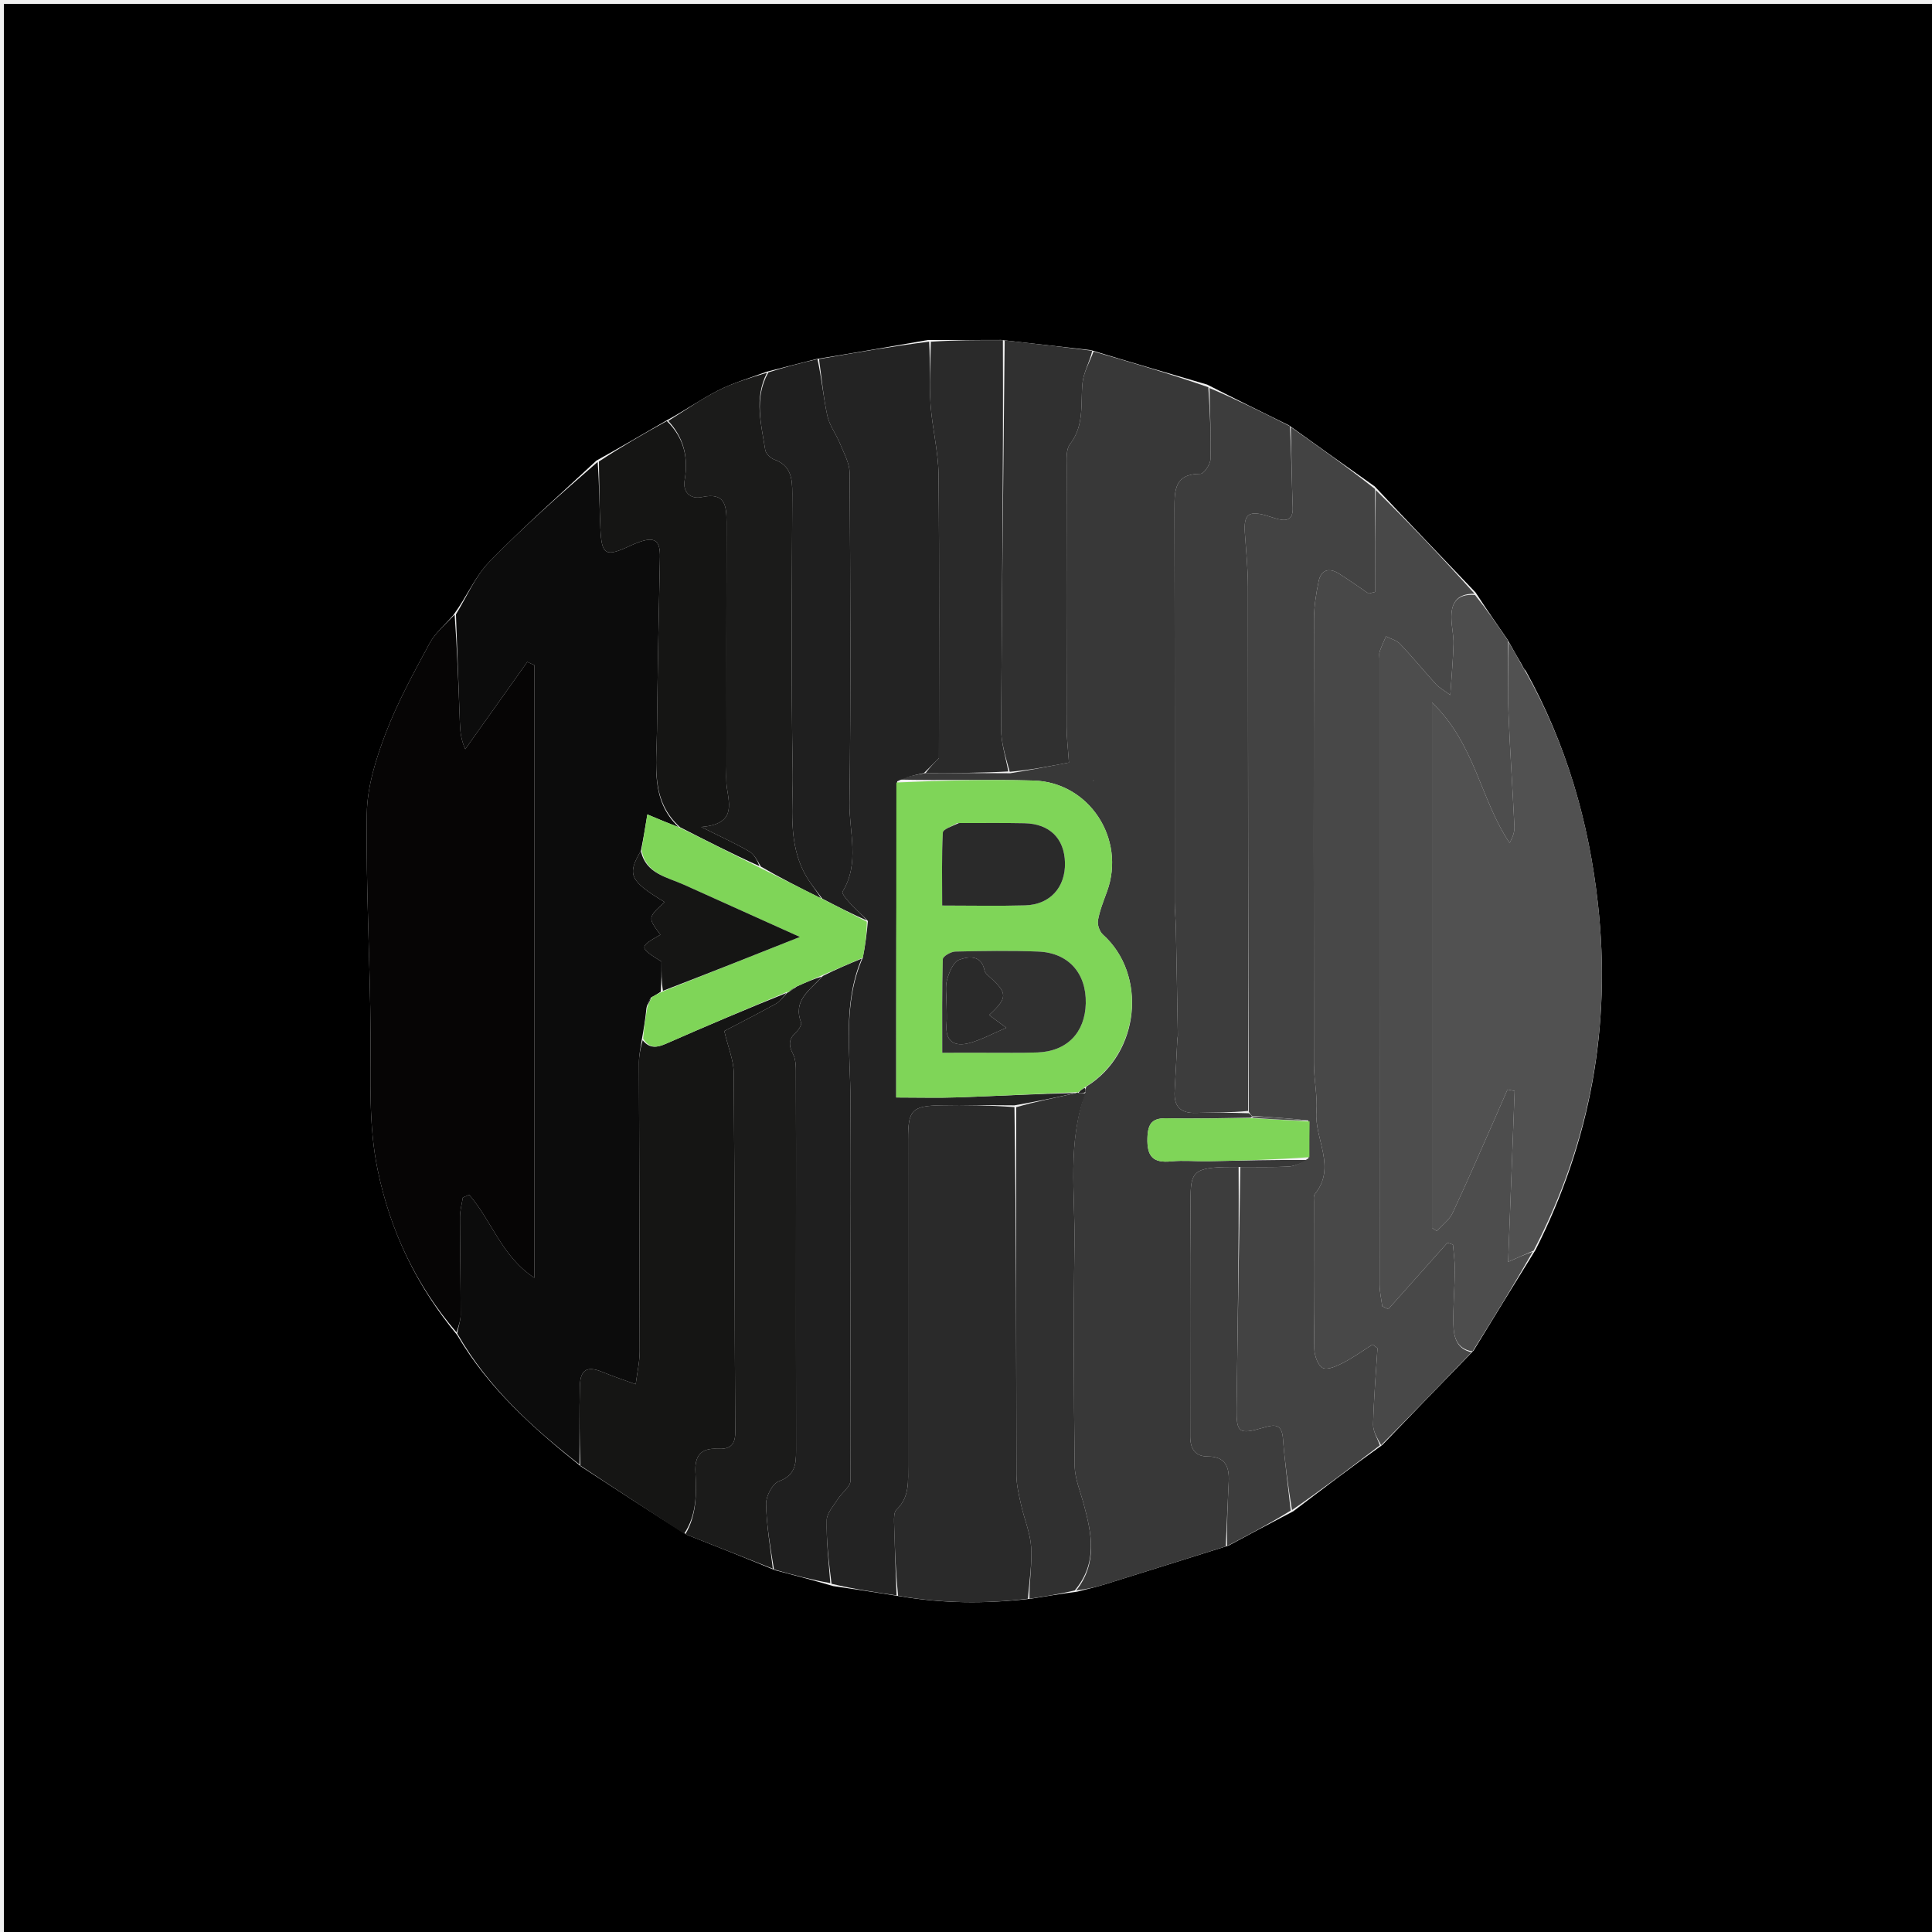
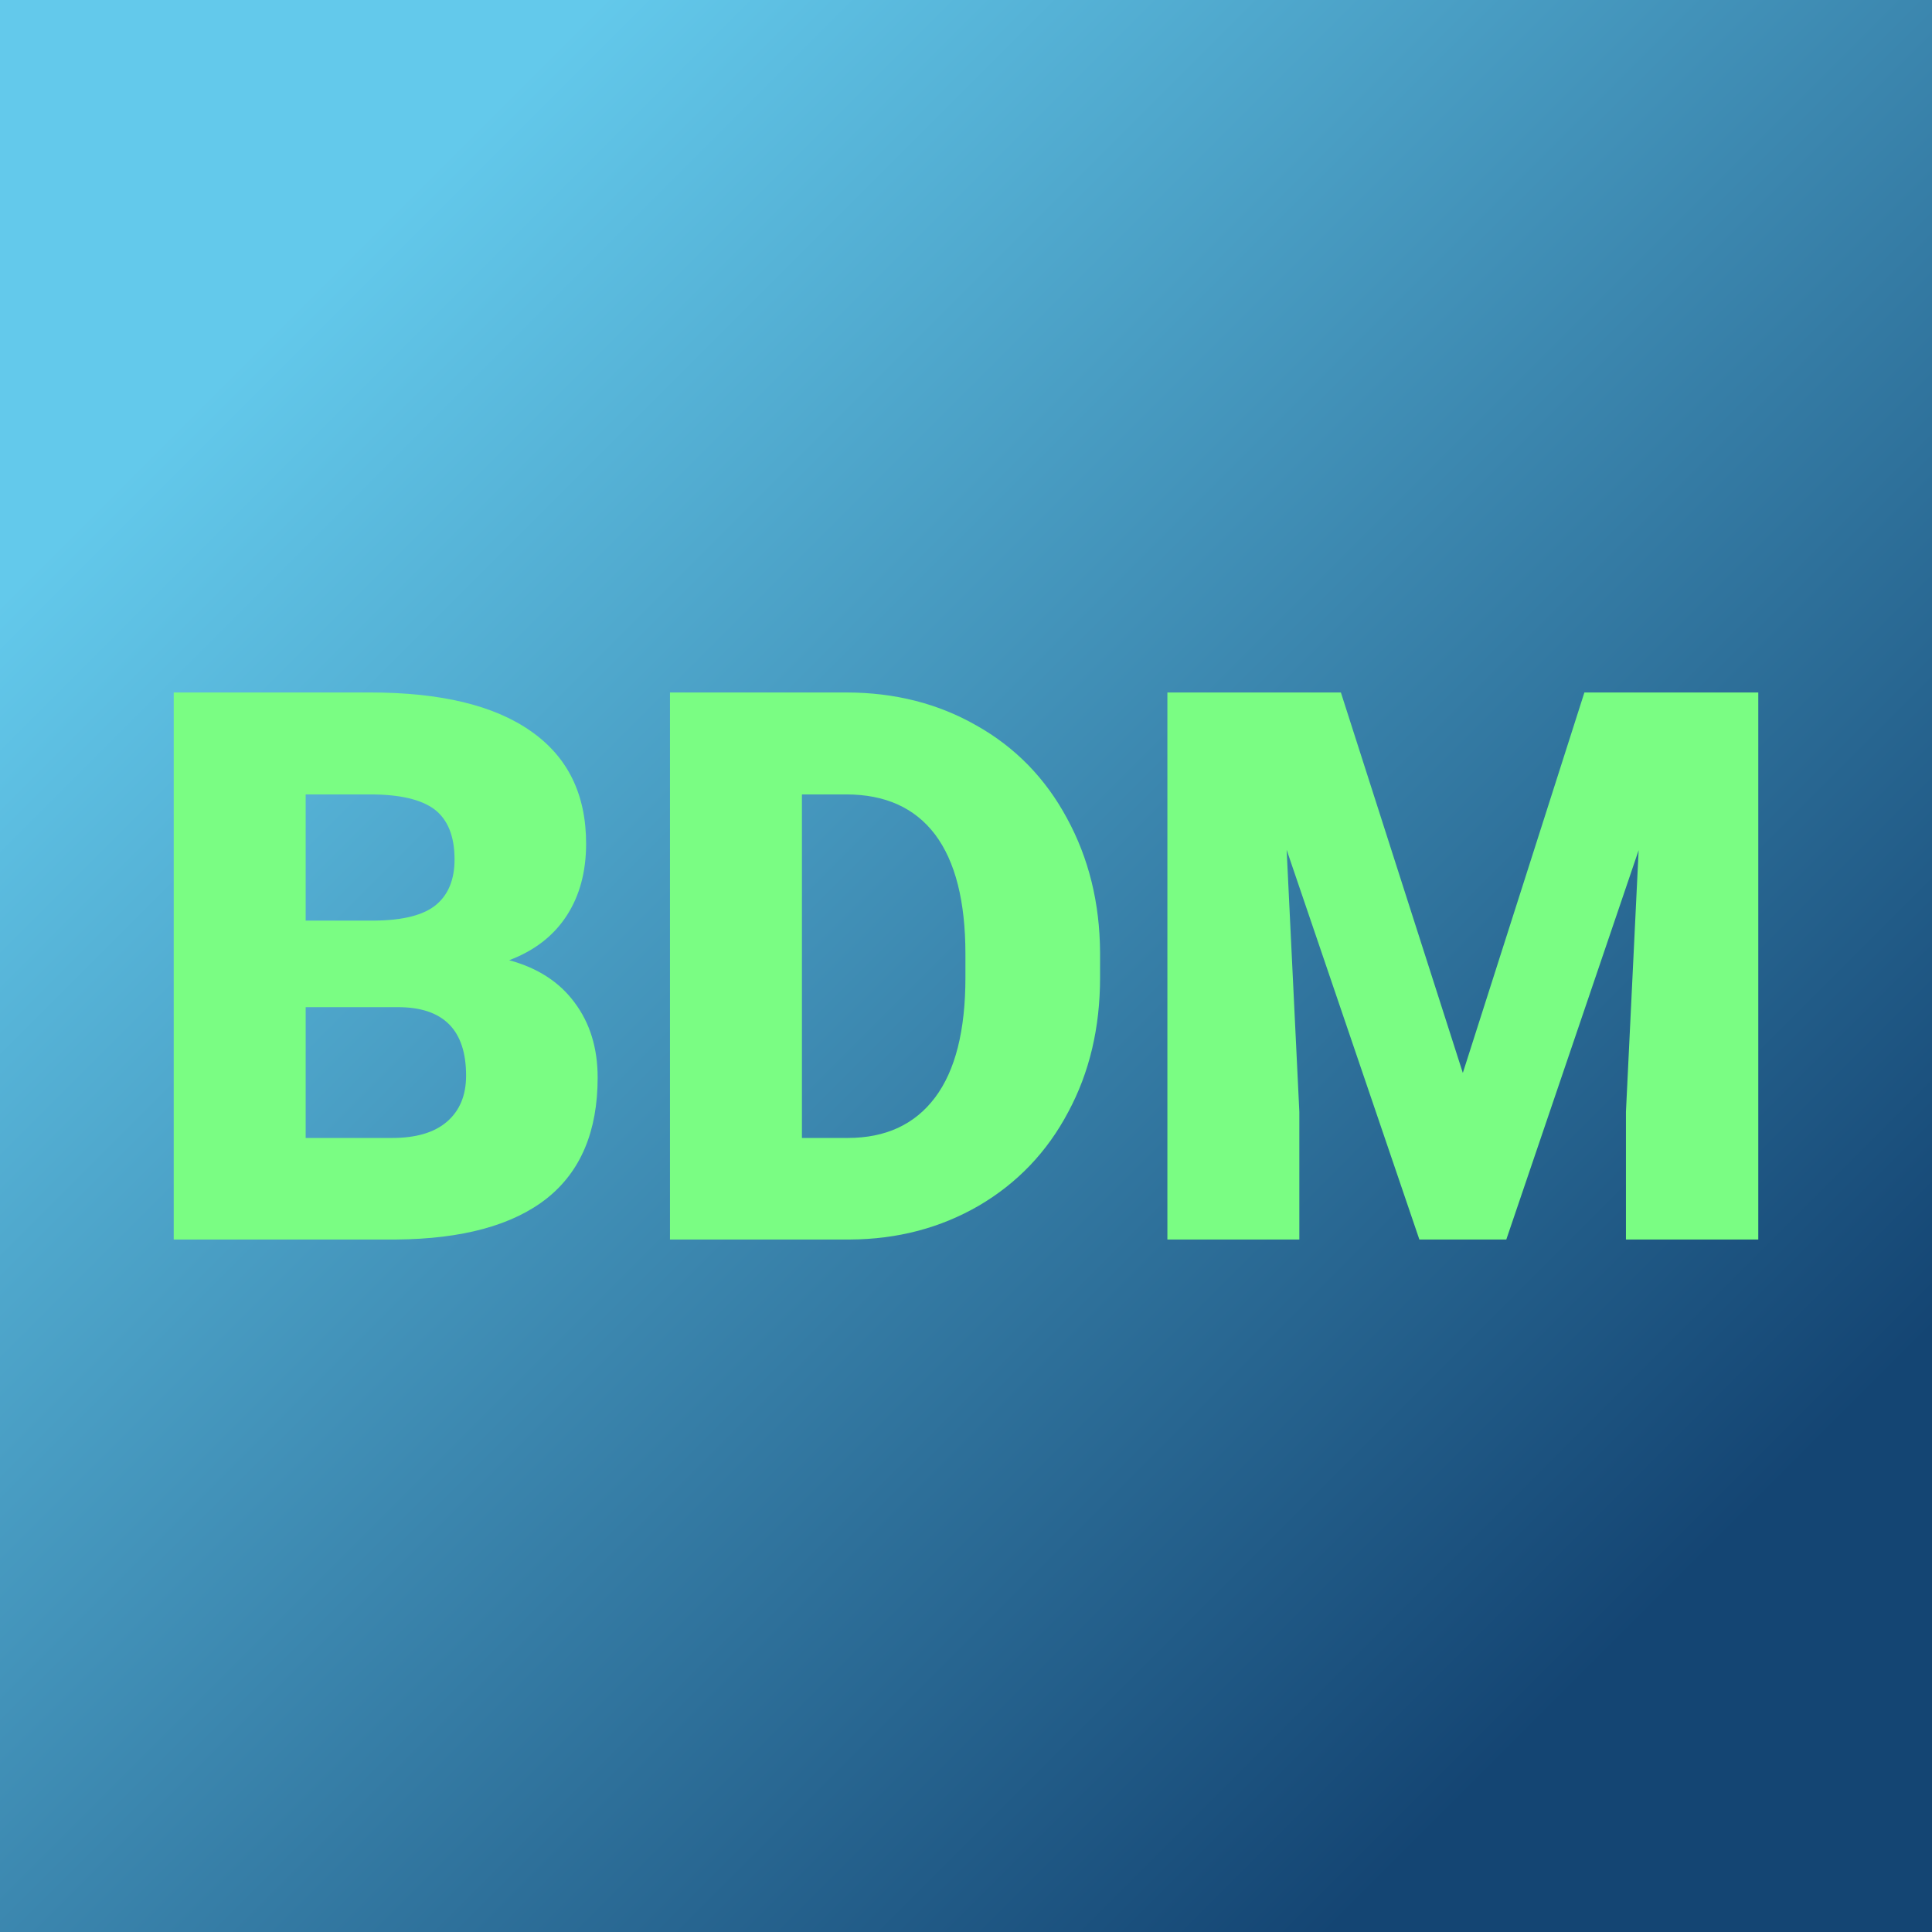
- <svg xmlns="http://www.w3.org/2000/svg" version="1.1" id="Layer_1" x="0px" y="0px" width="100%" viewBox="0 0 500 500" enable-background="new 0 0 500 500" xml:space="preserve">
-   <path fill="#000000" opacity="1" stroke="none" d=" M284,501   C189.333,501 95.167,501 1,501   C1,334.333 1,167.667 1,1   C167.667,1 334.333,1 501,1   C501,167.667 501,334.333 501,501   C428.833,501 356.667,501 284,501  M259.079,87.979   C253.055,88 247.03,88.021 240.104,87.995   C230.724,89.641 221.344,91.286 211.143,92.946   C207.096,93.987 203.048,95.029 198.296,96.23   C194.14,97.803 189.814,99.04 185.873,101.038   C181.385,103.313 177.241,106.266 172.197,108.987   C166.463,112.322 160.728,115.657 154.347,119.206   C145.057,127.899 135.48,136.314 126.616,145.422   C122.956,149.181 120.825,154.429 117.323,159.186   C115.229,161.63 112.628,163.801 111.137,166.569   C107.052,174.154 102.867,181.774 99.808,189.795   C97.294,196.386 95.038,203.553 94.937,210.498   C94.657,229.735 95.827,248.988 95.901,268.237   C95.946,279.809 95.35,291.264 97.747,302.806   C101.041,318.672 107.705,332.629 118.352,345.571   C126.326,359.15 137.78,369.439 150.395,379.544   C159.279,385.34 168.164,391.137 177.711,397.172   C185.142,400.109 192.573,403.046 200.614,406.379   C205.393,407.628 210.173,408.878 215.614,410.477   C221.085,411.28 226.556,412.082 232.836,413.095   C243.869,414.984 254.936,415.104 266.833,413.739   C270.562,413.132 274.291,412.526 278.806,411.916   C281.201,411.284 283.623,410.74 285.987,410.006   C296.408,406.769 306.812,403.478 317.901,400.015   C323.282,397.136 328.664,394.257 334.715,391.11   C342.177,385.427 349.639,379.743 357.775,373.933   C365.459,365.943 373.144,357.952 381.357,349.535   C386.565,341.021 391.773,332.507 397.408,323.453   C411.657,295.235 417.024,265.398 413.553,233.997   C411.21,212.796 405.414,192.638 394.787,173.459   C394.541,173.225 394.294,172.991 393.898,172.105   C392.739,170.123 391.581,168.14 390.173,165.58   C387.494,161.705 384.816,157.831 381.875,153.322   C373.289,144.349 364.704,135.375 355.776,125.883   C348.538,120.766 341.299,115.648 333.6,110.095   C326.738,106.713 319.876,103.332 312.423,99.532   C302.62,96.677 292.816,93.822 282.316,90.609   C274.882,89.767 267.448,88.926 259.079,87.979  z" />
-   <path fill="#383838" opacity="1" stroke="none" d=" M317.222,400.207   C306.812,403.478 296.408,406.769 285.987,410.006   C283.623,410.74 281.201,411.284 278.541,411.6   C284.135,404.444 282.52,396.879 280.462,389.244   C279.572,385.943 278.157,382.613 278.117,379.282   C277.891,360.156 277.808,341.022 278.075,321.897   C278.257,308.879 276.173,295.65 280.935,282.573   C280.94,281.935 280.948,281.679 281.164,281.192   C295.142,272.561 296.905,252.137 285.438,241.879   C284.56,241.094 283.943,239.312 284.15,238.163   C284.606,235.628 285.601,233.177 286.491,230.734   C291.455,217.121 281.903,202.406 267.441,202.001   C255.645,201.67 243.831,202.003 232.231,201.748   C234.66,200.992 236.883,200.531 239.562,200.077   C247.033,200.064 254.046,200.044 261.43,200.117   C266.761,199.254 271.722,198.297 276.644,197.348   C276.379,193.517 276.044,190.875 276.039,188.231   C275.996,165.736 275.995,143.241 276.048,120.746   C276.053,118.776 275.863,116.288 276.913,114.933   C280.683,110.069 279.618,104.528 280.147,99.128   C280.419,96.341 282.015,93.683 283.013,90.967   C292.816,93.822 302.62,96.677 312.716,100.213   C313.139,106.875 313.438,112.861 313.271,118.833   C313.233,120.18 311.572,122.625 310.663,122.622   C303.995,122.605 303.942,126.823 303.954,131.714   C304.042,165.644 303.995,199.573 304.015,233.503   C304.016,235.66 304.267,237.815 304.311,239.974   C304.502,249.282 304.661,258.591 304.823,267.901   C304.828,268.229 304.715,268.558 304.698,268.889   C304.465,273.363 304.278,277.84 303.999,282.312   C303.752,286.291 305.42,288.164 309.531,288.018   C314.016,287.859 318.511,287.979 323.174,288.107   C323.572,288.412 323.792,288.596 323.985,288.886   C323.964,288.986 323.999,289.183 323.54,289.256   C316.112,289.375 309.14,289.574 302.176,289.405   C298.401,289.313 297.075,290.465 296.95,294.465   C296.797,299.333 298.411,301.043 303.169,300.561   C306.289,300.245 309.47,300.587 312.622,300.525   C321.389,300.352 330.155,300.123 338.684,300.207   C336.768,300.99 335.107,301.816 333.406,301.907   C329.281,302.127 325.138,302.005 320.547,302.014   C309.602,301.974 308.188,302.623 308.124,309.452   C307.931,330.202 308.045,350.955 308.028,371.708   C308.025,374.809 309.189,376.944 312.593,376.944   C317.127,376.942 318.185,379.631 317.993,383.477   C317.715,389.052 317.477,394.63 317.222,400.207  M282.914,202.135   C282.914,202.135 283.107,201.877 283.107,201.877   C283.107,201.877 282.829,202.036 282.914,202.135  z" />
-   <path fill="#0C0C0C" opacity="1" stroke="none" d=" M149.978,379.025   C137.78,369.439 126.326,359.15 118.334,345.094   C118.631,343.188 119.218,341.759 119.219,340.329   C119.222,331.878 119.046,323.427 119.041,314.976   C119.04,313.292 119.52,311.608 119.779,309.923   C120.325,309.682 120.87,309.441 121.416,309.2   C127.197,315.788 129.83,325.166 138.295,330.705   C138.295,277.19 138.295,224.669 138.295,172.147   C137.685,171.867 137.076,171.587 136.466,171.308   C131.114,178.83 125.762,186.353 120.411,193.876   C119.241,191.351 119.089,189.112 119.005,186.87   C118.658,177.58 118.332,168.29 117.998,158.999   C120.825,154.429 122.956,149.181 126.616,145.422   C135.48,136.314 145.057,127.899 154.671,119.554   C155.114,125.539 155.123,131.181 155.381,136.811   C155.696,143.677 156.721,144.217 163.01,141.285   C163.764,140.933 164.532,140.605 165.314,140.321   C169.473,138.814 170.881,139.895 170.791,144.185   C170.478,159.157 170.17,174.13 170.021,189.105   C169.933,197.898 168.268,207.148 175.641,214.062   C172.7,212.95 170.133,211.871 167.531,210.778   C166.963,214.257 166.502,217.08 165.86,220.189   C162.202,226.386 162.974,227.975 171.989,233.456   C167.625,237.475 167.625,237.475 170.909,241.906   C165.326,245.095 165.337,245.182 171.189,248.863   C171.189,251.684 171.189,254.056 170.999,256.663   C170.116,257.268 169.422,257.641 168.461,258.177   C167.85,259.084 167.508,259.828 167.296,260.893   C167.021,263.728 166.615,266.241 166.08,269.147   C165.745,271.343 165.356,273.146 165.359,274.947   C165.404,299.882 165.539,324.817 165.54,349.752   C165.54,352.582 164.869,355.413 164.51,358.243   C161.645,357.195 158.74,356.245 155.926,355.075   C152.016,353.449 150.187,354.379 150.074,358.644   C149.893,365.434 149.995,372.231 149.978,379.025  z" />
-   <path fill="#060505" opacity="1" stroke="none" d=" M117.661,159.092   C118.332,168.29 118.658,177.58 119.005,186.87   C119.089,189.112 119.241,191.351 120.411,193.876   C125.762,186.353 131.114,178.83 136.466,171.308   C137.076,171.587 137.685,171.867 138.295,172.147   C138.295,224.669 138.295,277.19 138.295,330.705   C129.83,325.166 127.197,315.788 121.416,309.2   C120.87,309.441 120.325,309.682 119.779,309.923   C119.52,311.608 119.04,313.292 119.041,314.976   C119.046,323.427 119.222,331.878 119.219,340.329   C119.218,341.759 118.631,343.188 118.149,344.809   C107.705,332.629 101.041,318.672 97.747,302.806   C95.35,291.264 95.946,279.809 95.901,268.237   C95.827,248.988 94.657,229.735 94.937,210.498   C95.038,203.553 97.294,196.386 99.808,189.795   C102.867,181.774 107.052,174.154 111.137,166.569   C112.628,163.801 115.229,161.63 117.661,159.092  z" />
-   <path fill="#232323" opacity="1" stroke="none" d=" M239.106,200.07   C236.883,200.531 234.66,200.992 232.188,202.212   C231.938,229.834 231.938,256.697 231.938,284.027   C237.673,284.027 242.796,284.175 247.908,283.995   C258.163,283.634 268.411,283.094 278.391,282.867   C273.082,284.098 268.044,285.088 262.537,286.064   C255.919,286.041 249.768,285.929 243.622,286.05   C235.992,286.202 235.012,287.258 235.009,294.773   C234.998,322.86 235.006,350.947 235.002,379.034   C235.002,383.162 235.508,387.37 232.011,390.691   C231.347,391.321 231.355,392.867 231.384,393.982   C231.542,400.285 231.802,406.584 232.027,412.885   C226.556,412.082 221.085,411.28 215.203,409.881   C214.459,403.99 213.84,398.691 213.949,393.406   C213.988,391.555 215.741,389.692 216.853,387.924   C217.89,386.276 220.108,384.749 220.113,383.163   C220.221,350.428 219.911,317.692 220.09,284.958   C220.157,272.633 217.939,260.045 223.297,247.843   C223.946,244.638 224.3,241.675 224.616,238.367   C223.207,236.794 221.739,235.656 220.494,234.31   C219.489,233.224 217.737,231.265 218.049,230.756   C222.573,223.378 219.745,215.408 219.847,207.818   C220.229,179.354 220.064,150.88 219.886,122.412   C219.87,119.867 218.397,117.286 217.394,114.807   C216.402,112.357 214.658,110.12 214.114,107.601   C213.072,102.782 212.646,97.829 211.965,92.932   C221.344,91.286 230.724,89.641 240.457,88.42   C240.788,94.107 240.466,99.39 240.822,104.628   C241.236,110.715 242.83,116.756 242.892,122.828   C243.141,147.157 242.994,171.49 242.994,196.215   C242.17,197.032 240.638,198.551 239.106,200.07  z" />
-   <path fill="#434343" opacity="1" stroke="none" d=" M321.002,302.021   C325.138,302.005 329.281,302.127 333.406,301.907   C335.107,301.816 336.768,300.99 338.631,299.765   C338.85,296.1 338.887,293.169 338.591,289.989   C333.509,289.423 328.758,289.105 324.006,288.787   C323.792,288.596 323.572,288.412 323.173,287.641   C323.001,241.976 323.024,196.906 322.964,151.837   C322.958,147.199 322.479,142.56 322.167,137.925   C321.848,133.18 323.065,132.118 327.542,133.36   C328.663,133.671 329.754,134.099 330.884,134.367   C333.385,134.961 334.651,134.173 334.551,131.354   C334.304,124.416 334.213,117.472 334.06,110.531   C341.299,115.648 348.538,120.766 355.86,126.562   C355.944,135.885 355.944,144.529 355.944,153.174   C355.363,153.319 354.782,153.464 354.2,153.609   C351.641,151.88 349.124,150.082 346.509,148.44   C343.939,146.825 341.868,147.458 341.249,150.479   C340.585,153.716 340.06,157.05 340.053,160.343   C339.973,198.667 339.977,236.992 340.036,275.317   C340.042,279.464 340.993,283.646 340.689,287.751   C340.162,294.849 345.974,302.082 340.239,309.061   C339.891,309.484 340.042,310.357 340.041,311.021   C340.032,323.684 339.951,336.349 340.133,349.01   C340.158,350.775 341.057,353.407 342.333,354.028   C343.608,354.647 346.005,353.515 347.66,352.663   C350.289,351.309 352.709,349.551 355.217,347.964   C355.642,348.281 356.066,348.599 356.491,348.917   C356.08,355.495 355.518,362.07 355.358,368.654   C355.315,370.441 356.486,372.257 357.1,374.06   C349.639,379.743 342.177,385.427 334.365,390.801   C333.332,384.427 332.49,378.374 332.025,372.292   C331.724,368.352 329.737,368.67 326.933,369.487   C320.624,371.323 319.948,370.864 320.031,364.338   C320.294,343.565 320.67,322.793 321.002,302.021  z" />
-   <path fill="#484848" opacity="1" stroke="none" d=" M357.438,373.996   C356.486,372.257 355.315,370.441 355.358,368.654   C355.518,362.07 356.08,355.495 356.491,348.917   C356.066,348.599 355.642,348.281 355.217,347.964   C352.709,349.551 350.289,351.309 347.66,352.663   C346.005,353.515 343.608,354.647 342.333,354.028   C341.057,353.407 340.158,350.775 340.133,349.01   C339.951,336.349 340.032,323.684 340.041,311.021   C340.042,310.357 339.891,309.484 340.239,309.061   C345.974,302.082 340.162,294.849 340.689,287.751   C340.993,283.646 340.042,279.464 340.036,275.317   C339.977,236.992 339.973,198.667 340.053,160.343   C340.06,157.05 340.585,153.716 341.249,150.479   C341.868,147.458 343.939,146.825 346.509,148.44   C349.124,150.082 351.641,151.88 354.2,153.609   C354.782,153.464 355.363,153.319 355.944,153.174   C355.944,144.529 355.944,135.885 356.031,126.821   C364.704,135.375 373.289,144.349 381.592,153.651   C376.752,153.624 375.497,156.354 375.623,160.21   C375.694,162.369 376.227,164.526 376.167,166.673   C376.052,170.796 375.664,174.911 375.334,179.873   C373.44,178.463 372.393,177.911 371.647,177.088   C368.518,173.64 365.559,170.034 362.357,166.658   C361.451,165.702 359.932,165.328 358.694,164.688   C358.14,165.985 357.515,167.258 357.066,168.59   C356.864,169.191 357.004,169.911 357.004,170.577   C357.002,224.535 356.995,278.494 357.032,332.453   C357.034,334.318 357.483,336.184 357.724,338.049   C358.244,338.303 358.764,338.557 359.284,338.811   C364.389,333.081 369.495,327.35 374.6,321.619   C375.074,321.783 375.547,321.948 376.02,322.112   C376.197,324.311 376.539,326.511 376.516,328.707   C376.467,333.359 376.033,338.013 376.132,342.658   C376.201,345.863 376.866,349.076 380.828,349.962   C373.144,357.952 365.459,365.943 357.438,373.996  z" />
-   <path fill="#515151" opacity="1" stroke="none" d=" M394.886,173.966   C405.414,192.638 411.21,212.796 413.553,233.997   C417.024,265.398 411.657,295.235 396.887,323.671   C394.772,324.593 393.177,325.297 390.305,326.565   C390.87,311.688 391.429,297.013 391.987,282.338   C391.368,282.221 390.749,282.104 390.131,281.987   C389.056,284.457 387.995,286.934 386.904,289.397   C383.275,297.594 379.736,305.834 375.921,313.944   C375.077,315.738 373.241,317.066 371.862,318.609   C371.443,318.33 371.024,318.051 370.604,317.772   C370.604,272.936 370.604,228.1 370.604,181.821   C381.781,192.52 383.128,206.959 390.687,218.141   C391.494,216.675 391.996,215.29 391.932,213.932   C391.463,203.998 390.755,194.074 390.381,184.138   C390.155,178.153 390.392,172.152 390.422,166.158   C391.581,168.14 392.739,170.123 394.101,172.641   C394.485,173.45 394.68,173.713 394.886,173.966  z" />
-   <path fill="#4D4D4D" opacity="1" stroke="none" d=" M390.297,165.869   C390.392,172.152 390.155,178.153 390.381,184.138   C390.755,194.074 391.463,203.998 391.932,213.932   C391.996,215.29 391.494,216.675 390.687,218.141   C383.128,206.959 381.781,192.52 370.604,181.821   C370.604,228.1 370.604,272.936 370.604,317.772   C371.024,318.051 371.443,318.33 371.862,318.609   C373.241,317.066 375.077,315.738 375.921,313.944   C379.736,305.834 383.275,297.594 386.904,289.397   C387.995,286.934 389.056,284.457 390.131,281.987   C390.749,282.104 391.368,282.221 391.987,282.338   C391.429,297.013 390.87,311.688 390.305,326.565   C393.177,325.297 394.772,324.593 396.674,323.941   C391.773,332.507 386.565,341.021 381.093,349.748   C376.866,349.076 376.201,345.863 376.132,342.658   C376.033,338.013 376.467,333.359 376.516,328.707   C376.539,326.511 376.197,324.311 376.02,322.112   C375.547,321.948 375.074,321.783 374.6,321.619   C369.495,327.35 364.389,333.081 359.284,338.811   C358.764,338.557 358.244,338.303 357.724,338.049   C357.483,336.184 357.034,334.318 357.032,332.453   C356.995,278.494 357.002,224.535 357.004,170.577   C357.004,169.911 356.864,169.191 357.066,168.59   C357.515,167.258 358.14,165.985 358.694,164.688   C359.932,165.328 361.451,165.702 362.357,166.658   C365.559,170.034 368.518,173.64 371.647,177.088   C372.393,177.911 373.44,178.463 375.334,179.873   C375.664,174.911 376.052,170.796 376.167,166.673   C376.227,164.526 375.694,162.369 375.623,160.21   C375.497,156.354 376.752,153.624 381.723,153.968   C384.816,157.831 387.494,161.705 390.297,165.869  z" />
-   <path fill="#2A2A2A" opacity="1" stroke="none" d=" M232.431,412.99   C231.802,406.584 231.542,400.285 231.384,393.982   C231.355,392.867 231.347,391.321 232.011,390.691   C235.508,387.37 235.002,383.162 235.002,379.034   C235.006,350.947 234.998,322.86 235.009,294.773   C235.012,287.258 235.992,286.202 243.622,286.05   C249.768,285.929 255.919,286.041 262.535,286.524   C263,318.586 262.97,350.172 263.051,381.759   C263.058,384.345 263.707,386.956 264.271,389.508   C265.076,393.143 266.628,396.701 266.854,400.354   C267.128,404.784 266.353,409.279 266.032,413.746   C254.936,415.104 243.869,414.984 232.431,412.99  z" />
-   <path fill="#3D3D3D" opacity="1" stroke="none" d=" M333.83,110.313   C334.213,117.472 334.304,124.416 334.551,131.354   C334.651,134.173 333.385,134.961 330.884,134.367   C329.754,134.099 328.663,133.671 327.542,133.36   C323.065,132.118 321.848,133.18 322.167,137.925   C322.479,142.56 322.958,147.199 322.964,151.837   C323.024,196.906 323.001,241.976 323.001,287.512   C318.511,287.979 314.016,287.859 309.531,288.018   C305.42,288.164 303.752,286.291 303.999,282.312   C304.278,277.84 304.465,273.363 304.698,268.889   C304.715,268.558 304.828,268.229 304.823,267.901   C304.661,258.591 304.502,249.282 304.311,239.974   C304.267,237.815 304.016,235.66 304.015,233.503   C303.995,199.573 304.042,165.644 303.954,131.714   C303.942,126.823 303.995,122.605 310.663,122.622   C311.572,122.625 313.233,120.18 313.271,118.833   C313.438,112.861 313.139,106.875 313.012,100.422   C319.876,103.332 326.738,106.713 333.83,110.313  z" />
-   <path fill="#151514" opacity="1" stroke="none" d=" M150.187,379.285   C149.995,372.231 149.893,365.434 150.074,358.644   C150.187,354.379 152.016,353.449 155.926,355.075   C158.74,356.245 161.645,357.195 164.51,358.243   C164.869,355.413 165.54,352.582 165.54,349.752   C165.539,324.817 165.404,299.882 165.359,274.947   C165.356,273.146 165.745,271.343 166.323,269.206   C168.138,271.456 170.037,271.134 172.406,270.092   C182.792,265.527 193.24,261.105 203.572,256.964   C202.534,258.168 201.717,259.27 200.625,259.87   C195.877,262.478 191.048,264.941 187.445,266.829   C188.444,271.091 189.87,274.4 189.896,277.72   C190.136,308.716 190.083,339.714 190.278,370.711   C190.301,374.319 188.495,375.096 185.686,374.948   C181.255,374.715 179.76,376.888 179.977,381.031   C180.265,386.541 180.32,392.057 177.048,396.933   C168.164,391.137 159.279,385.34 150.187,379.285  z" />
-   <path fill="#1B1B1A" opacity="1" stroke="none" d=" M177.379,397.052   C180.32,392.057 180.265,386.541 179.977,381.031   C179.76,376.888 181.255,374.715 185.686,374.948   C188.495,375.096 190.301,374.319 190.278,370.711   C190.083,339.714 190.136,308.716 189.896,277.72   C189.87,274.4 188.444,271.091 187.445,266.829   C191.048,264.941 195.877,262.478 200.625,259.87   C201.717,259.27 202.534,258.168 203.682,256.998   C203.887,256.698 203.823,256.921 204.102,256.77   C204.902,256.249 205.423,255.88 206.202,255.301   C208.587,254.202 210.714,253.314 212.692,252.749   C209.55,256.326 205.125,258.885 207.313,264.587   C207.549,265.202 206.693,266.525 206.007,267.149   C204.085,268.897 204.039,270.472 205.243,272.807   C206.091,274.449 205.96,276.685 205.97,278.657   C206.028,290.47 206,302.283 206,314.097   C205.999,334.562 205.978,355.028 206.016,375.493   C206.022,379.006 205.732,381.826 201.573,383.35   C199.914,383.959 198.225,387.196 198.261,389.205   C198.363,394.806 199.361,400.391 200.004,405.982   C192.573,403.046 185.142,400.109 177.379,397.052  z" />
-   <path fill="#1B1B1A" opacity="1" stroke="none" d=" M172.947,108.925   C177.241,106.266 181.385,103.313 185.873,101.038   C189.814,99.04 194.14,97.803 198.506,96.451   C195.076,103.139 197.029,109.836 198.042,116.449   C198.186,117.386 199.37,118.565 200.33,118.905   C204.696,120.452 205.056,123.797 205.042,127.725   C204.957,151.68 204.716,175.64 205.147,199.588   C205.312,208.712 203.692,218.285 208.682,226.835   C209.867,228.866 211.429,230.676 212.458,232.471   C207.009,229.768 201.92,227.18 196.914,224.27   C195.988,222.728 195.209,221.116 193.926,220.365   C190.489,218.352 186.836,216.709 181.486,214.024   C190.239,213.284 188.807,208.513 188.127,203.934   C187.837,201.98 188.005,199.954 188.004,197.96   C187.997,177.02 187.967,156.081 188.022,135.142   C188.033,130.785 187.586,127.367 181.72,128.635   C178.551,129.321 176.672,127.24 177.17,124.349   C178.191,118.419 177.029,113.336 172.947,108.925  z" />
-   <path fill="#1F1F1F" opacity="1" stroke="none" d=" M200.309,406.18   C199.361,400.391 198.363,394.806 198.261,389.205   C198.225,387.196 199.914,383.959 201.573,383.35   C205.732,381.826 206.022,379.006 206.016,375.493   C205.978,355.028 205.999,334.562 206,314.097   C206,302.283 206.028,290.47 205.97,278.657   C205.96,276.685 206.091,274.449 205.243,272.807   C204.039,270.472 204.085,268.897 206.007,267.149   C206.693,266.525 207.549,265.202 207.313,264.587   C205.125,258.885 209.55,256.326 212.971,252.567   C216.6,250.736 219.801,249.41 223.002,248.085   C217.939,260.045 220.157,272.633 220.09,284.958   C219.911,317.692 220.221,350.428 220.113,383.163   C220.108,384.749 217.89,386.276 216.853,387.924   C215.741,389.692 213.988,391.555 213.949,393.406   C213.84,398.691 214.459,403.99 214.873,409.706   C210.173,408.878 205.393,407.628 200.309,406.18  z" />
-   <path fill="#1F1F1F" opacity="1" stroke="none" d=" M212.817,232.587   C211.429,230.676 209.867,228.866 208.682,226.835   C203.692,218.285 205.312,208.712 205.147,199.588   C204.716,175.64 204.957,151.68 205.042,127.725   C205.056,123.797 204.696,120.452 200.33,118.905   C199.37,118.565 198.186,117.386 198.042,116.449   C197.029,109.836 195.076,103.139 198.858,96.371   C203.048,95.029 207.096,93.987 211.554,92.939   C212.646,97.829 213.072,102.782 214.114,107.601   C214.658,110.12 216.402,112.357 217.394,114.807   C218.397,117.286 219.87,119.867 219.886,122.412   C220.064,150.88 220.229,179.354 219.847,207.818   C219.745,215.408 222.573,223.378 218.049,230.756   C217.737,231.265 219.489,233.224 220.494,234.31   C221.739,235.656 223.207,236.794 224.288,238.196   C220.271,236.442 216.544,234.515 212.817,232.587  z" />
-   <path fill="#151514" opacity="1" stroke="none" d=" M172.572,108.956   C177.029,113.336 178.191,118.419 177.17,124.349   C176.672,127.24 178.551,129.321 181.72,128.635   C187.586,127.367 188.033,130.785 188.022,135.142   C187.967,156.081 187.997,177.02 188.004,197.96   C188.005,199.954 187.837,201.98 188.127,203.934   C188.807,208.513 190.239,213.284 181.486,214.024   C186.836,216.709 190.489,218.352 193.926,220.365   C195.209,221.116 195.988,222.728 196.553,224.154   C189.411,220.939 182.713,217.517 176.014,214.095   C168.268,207.148 169.933,197.898 170.021,189.105   C170.17,174.13 170.478,159.157 170.791,144.185   C170.881,139.895 169.473,138.814 165.314,140.321   C164.532,140.605 163.764,140.933 163.01,141.285   C156.721,144.217 155.696,143.677 155.381,136.811   C155.123,131.181 155.114,125.539 154.994,119.448   C160.728,115.657 166.463,112.322 172.572,108.956  z" />
-   <path fill="#303030" opacity="1" stroke="none" d=" M282.664,90.788   C282.015,93.683 280.419,96.341 280.147,99.128   C279.618,104.528 280.683,110.069 276.913,114.933   C275.863,116.288 276.053,118.776 276.048,120.746   C275.995,143.241 275.996,165.736 276.039,188.231   C276.044,190.875 276.379,193.517 276.644,197.348   C271.722,198.297 266.761,199.254 261.314,199.743   C260.219,195.708 259.065,192.137 259.086,188.573   C259.281,155.076 259.676,121.58 260.014,88.084   C267.448,88.926 274.882,89.767 282.664,90.788  z" />
-   <path fill="#303030" opacity="1" stroke="none" d=" M266.433,413.742   C266.353,409.279 267.128,404.784 266.854,400.354   C266.628,396.701 265.076,393.143 264.271,389.508   C263.707,386.956 263.058,384.345 263.051,381.759   C262.97,350.172 263,318.586 263.004,286.539   C268.044,285.088 273.082,284.098 278.469,282.889   C278.817,282.671 278.788,282.83 279.147,282.853   C279.983,282.902 280.46,282.929 280.937,282.956   C276.173,295.65 278.257,308.879 278.075,321.897   C277.808,341.022 277.891,360.156 278.117,379.282   C278.157,382.613 279.572,385.943 280.462,389.244   C282.52,396.879 284.135,404.444 278.148,411.601   C274.291,412.526 270.562,413.132 266.433,413.742  z" />
-   <path fill="#2A2A2A" opacity="1" stroke="none" d=" M259.546,88.032   C259.676,121.58 259.281,155.076 259.086,188.573   C259.065,192.137 260.219,195.708 260.944,199.649   C254.046,200.044 247.033,200.064 239.562,200.077   C240.638,198.551 242.17,197.032 242.994,196.215   C242.994,171.49 243.141,147.157 242.892,122.828   C242.83,116.756 241.236,110.715 240.822,104.628   C240.466,99.39 240.788,94.107 240.908,88.443   C247.03,88.021 253.055,88 259.546,88.032  z" />
-   <path fill="#3D3D3D" opacity="1" stroke="none" d=" M320.547,302.014   C320.67,322.793 320.294,343.565 320.031,364.338   C319.948,370.864 320.624,371.323 326.933,369.487   C329.737,368.67 331.724,368.352 332.025,372.292   C332.49,378.374 333.332,384.427 334.03,390.935   C328.664,394.257 323.282,397.136 317.561,400.111   C317.477,394.63 317.715,389.052 317.993,383.477   C318.185,379.631 317.127,376.942 312.593,376.944   C309.189,376.944 308.025,374.809 308.028,371.708   C308.045,350.955 307.931,330.202 308.124,309.452   C308.188,302.623 309.602,301.974 320.547,302.014  z" />
-   <path fill="#4D4D4D" opacity="1" stroke="none" d=" M394.837,173.713   C394.68,173.713 394.485,173.45 394.176,172.967   C394.294,172.991 394.541,173.225 394.837,173.713  z" />
-   <path fill="#7FD558" opacity="1" stroke="none" d=" M278.74,282.649   C268.411,283.094 258.163,283.634 247.908,283.995   C242.796,284.175 237.673,284.027 231.938,284.027   C231.938,256.697 231.938,229.834 231.982,202.507   C243.831,202.003 255.645,201.67 267.441,202.001   C281.903,202.406 291.455,217.121 286.491,230.734   C285.601,233.177 284.606,235.628 284.15,238.163   C283.943,239.312 284.56,241.094 285.438,241.879   C296.905,252.137 295.142,272.561 280.858,281.32   C279.825,282.064 279.306,282.447 278.788,282.83   C278.788,282.83 278.817,282.671 278.74,282.649  M255.504,272.445   C259.832,272.429 264.165,272.527 268.489,272.373   C276.123,272.101 280.818,267.257 280.997,259.672   C281.18,251.868 276.51,246.562 268.69,246.265   C261.541,245.992 254.372,246.097 247.217,246.266   C246.082,246.293 244.022,247.511 244.001,248.226   C243.769,256.139 243.855,264.06 243.855,272.447   C247.915,272.447 251.21,272.447 255.504,272.445  M247.694,213.007   C246.407,213.827 244.053,214.589 244.006,215.475   C243.679,221.567 243.834,227.685 243.834,234.351   C251.43,234.351 258.385,234.506 265.33,234.306   C271.75,234.121 275.753,229.643 275.615,223.289   C275.479,217.007 271.658,213.189 265.151,213.054   C259.655,212.939 254.155,213.015 247.694,213.007  z" />
-   <path fill="#7FD558" opacity="1" stroke="none" d=" M338.923,290.237   C338.887,293.169 338.85,296.1 338.868,299.474   C330.155,300.123 321.389,300.352 312.622,300.525   C309.47,300.587 306.289,300.245 303.169,300.561   C298.411,301.043 296.797,299.333 296.95,294.465   C297.075,290.465 298.401,289.313 302.176,289.405   C309.14,289.574 316.112,289.375 323.984,289.382   C329.565,289.702 334.244,289.969 338.923,290.237  z" />
-   <path fill="#515151" opacity="1" stroke="none" d=" M338.591,289.989   C334.244,289.969 329.565,289.702 324.443,289.308   C323.999,289.183 323.964,288.986 323.985,288.886   C328.758,289.105 333.509,289.423 338.591,289.989  z" />
-   <path fill="#303030" opacity="1" stroke="none" d=" M282.871,202.086   C282.829,202.036 283.107,201.877 283.107,201.877   C283.107,201.877 282.914,202.135 282.871,202.086  z" />
-   <path fill="#232323" opacity="1" stroke="none" d=" M279.147,282.853   C279.306,282.447 279.825,282.064 280.649,281.552   C280.948,281.679 280.94,281.935 280.935,282.573   C280.46,282.929 279.983,282.902 279.147,282.853  z" />
-   <path fill="#7FD558" opacity="1" stroke="none" d=" M175.641,214.062   C182.713,217.517 189.411,220.939 196.47,224.477   C201.92,227.18 207.009,229.768 212.458,232.471   C216.544,234.515 220.271,236.442 224.325,238.541   C224.3,241.675 223.946,244.638 223.297,247.843   C219.801,249.41 216.6,250.736 213.119,252.244   C210.714,253.314 208.587,254.202 205.883,255.41   C204.811,256.126 204.317,256.524 203.823,256.921   C203.823,256.921 203.887,256.698 203.777,256.665   C193.24,261.105 182.792,265.527 172.406,270.092   C170.037,271.134 168.138,271.456 166.452,268.812   C166.615,266.241 167.021,263.728 167.528,260.674   C167.995,259.427 168.362,258.72 168.729,258.013   C169.422,257.641 170.116,257.268 171.383,256.653   C183.252,251.922 194.549,247.434 207.017,242.482   C196.282,237.648 186.657,233.313 177.031,228.978   C172.539,226.956 167.083,226.101 166.041,219.902   C166.502,217.08 166.963,214.257 167.531,210.778   C170.133,211.871 172.7,212.95 175.641,214.062  z" />
-   <path fill="#151514" opacity="1" stroke="none" d=" M165.86,220.189   C167.083,226.101 172.539,226.956 177.031,228.978   C186.657,233.313 196.282,237.648 207.017,242.482   C194.549,247.434 183.252,251.922 171.572,256.419   C171.189,254.056 171.189,251.684 171.189,248.863   C165.337,245.182 165.326,245.095 170.909,241.906   C167.625,237.475 167.625,237.475 171.989,233.456   C162.974,227.975 162.202,226.386 165.86,220.189  z" />
-   <path fill="#151514" opacity="1" stroke="none" d=" M168.461,258.177   C168.362,258.72 167.995,259.427 167.397,260.353   C167.508,259.828 167.85,259.084 168.461,258.177  z" />
-   <path fill="#151514" opacity="1" stroke="none" d=" M204.102,256.77   C204.317,256.524 204.811,256.126 205.624,255.62   C205.423,255.88 204.902,256.249 204.102,256.77  z" />
-   <path fill="#303030" opacity="1" stroke="none" d=" M255.005,272.446   C251.21,272.447 247.915,272.447 243.855,272.447   C243.855,264.06 243.769,256.139 244.001,248.226   C244.022,247.511 246.082,246.293 247.217,246.266   C254.372,246.097 261.541,245.992 268.69,246.265   C276.51,246.562 281.18,251.868 280.997,259.672   C280.818,267.257 276.123,272.101 268.489,272.373   C264.165,272.527 259.832,272.429 255.005,272.446  M244.972,260.43   C244.975,261.92 245.092,263.421 244.96,264.899   C244.543,269.55 246.998,271.005 250.995,269.903   C254.051,269.06 256.905,267.482 260.426,265.985   C258.539,264.592 257.278,263.661 255.973,262.697   C260.842,258.183 260.813,257.043 255.997,252.724   C255.524,252.3 254.915,251.787 254.81,251.232   C254.016,247.013 250.601,247.512 248.226,248.389   C246.721,248.944 245.648,251.614 245.098,253.54   C244.573,255.379 244.977,257.482 244.972,260.43  z" />
-   <path fill="#2A2A2A" opacity="1" stroke="none" d=" M248.176,213.007   C254.155,213.015 259.655,212.939 265.151,213.054   C271.658,213.189 275.479,217.007 275.615,223.289   C275.753,229.643 271.75,234.121 265.33,234.306   C258.385,234.506 251.43,234.351 243.834,234.351   C243.834,227.685 243.679,221.567 244.006,215.475   C244.053,214.589 246.407,213.827 248.176,213.007  z" />
-   <path fill="#2A2A2A" opacity="1" stroke="none" d=" M244.972,259.949   C244.977,257.482 244.573,255.379 245.098,253.54   C245.648,251.614 246.721,248.944 248.226,248.389   C250.601,247.512 254.016,247.013 254.81,251.232   C254.915,251.787 255.524,252.3 255.997,252.724   C260.813,257.043 260.842,258.183 255.973,262.697   C257.278,263.661 258.539,264.592 260.426,265.985   C256.905,267.482 254.051,269.06 250.995,269.903   C246.998,271.005 244.543,269.55 244.96,264.899   C245.092,263.421 244.975,261.92 244.972,259.949  z" />
+ <svg xmlns="http://www.w3.org/2000/svg" version="1.1" viewBox="0 0 200 200">
+   <rect width="200" height="200" fill="url('#gradient')" />
+   <defs>
+     <linearGradient id="gradient" gradientTransform="rotate(45 0.5 0.5)">
+       <stop offset="0%" stop-color="#63c9eb" />
+       <stop offset="100%" stop-color="#144573" />
+     </linearGradient>
+   </defs>
+   <g>
+     <g fill="#7afd83" transform="matrix(3.982357,0,0,3.982357,13.7222,128.3139)" stroke="#ffffff" stroke-width="0">
+       <path d="M6.85 0L1.07 0L1.07-14.22L6.18-14.22Q8.93-14.22 10.36-13.21Q11.79-12.21 11.79-10.29L11.79-10.29Q11.79-9.19 11.28-8.41Q10.77-7.63 9.79-7.26L9.79-7.26Q10.90-6.96 11.49-6.16Q12.09-5.36 12.09-4.21L12.09-4.21Q12.09-2.12 10.77-1.07Q9.44-0.02 6.85 0L6.85 0ZM6.90-6.04L4.50-6.04L4.50-2.64L6.75-2.64Q7.68-2.64 8.17-3.06Q8.67-3.49 8.67-4.26L8.67-4.26Q8.67-6.04 6.90-6.04L6.90-6.04ZM4.50-11.57L4.50-8.29L6.29-8.29Q7.41-8.30 7.89-8.70Q8.37-9.10 8.37-9.88L8.37-9.88Q8.37-10.78 7.85-11.18Q7.33-11.57 6.18-11.57L6.18-11.57L4.50-11.57ZM18.65 0L13.97 0L13.97-14.22L18.55-14.22Q20.44-14.22 21.94-13.36Q23.45-12.51 24.29-10.95Q25.14-9.39 25.15-7.46L25.15-7.46L25.15-6.81Q25.15-4.85 24.32-3.31Q23.50-1.76 22.00-0.88Q20.50-0.01 18.65 0L18.65 0ZM18.55-11.57L17.40-11.57L17.40-2.64L18.59-2.64Q20.07-2.64 20.86-3.69Q21.65-4.74 21.65-6.81L21.65-6.81L21.65-7.42Q21.65-9.48 20.86-10.53Q20.07-11.57 18.55-11.57L18.55-11.57ZM26.90-14.22L31.41-14.22L34.58-4.33L37.74-14.22L42.26-14.22L42.26 0L38.82 0L38.82-3.32L39.15-10.12L35.71 0L33.45 0L30-10.13L30.33-3.32L30.33 0L26.90 0L26.90-14.22Z" />
+     </g>
+   </g>
</svg>
